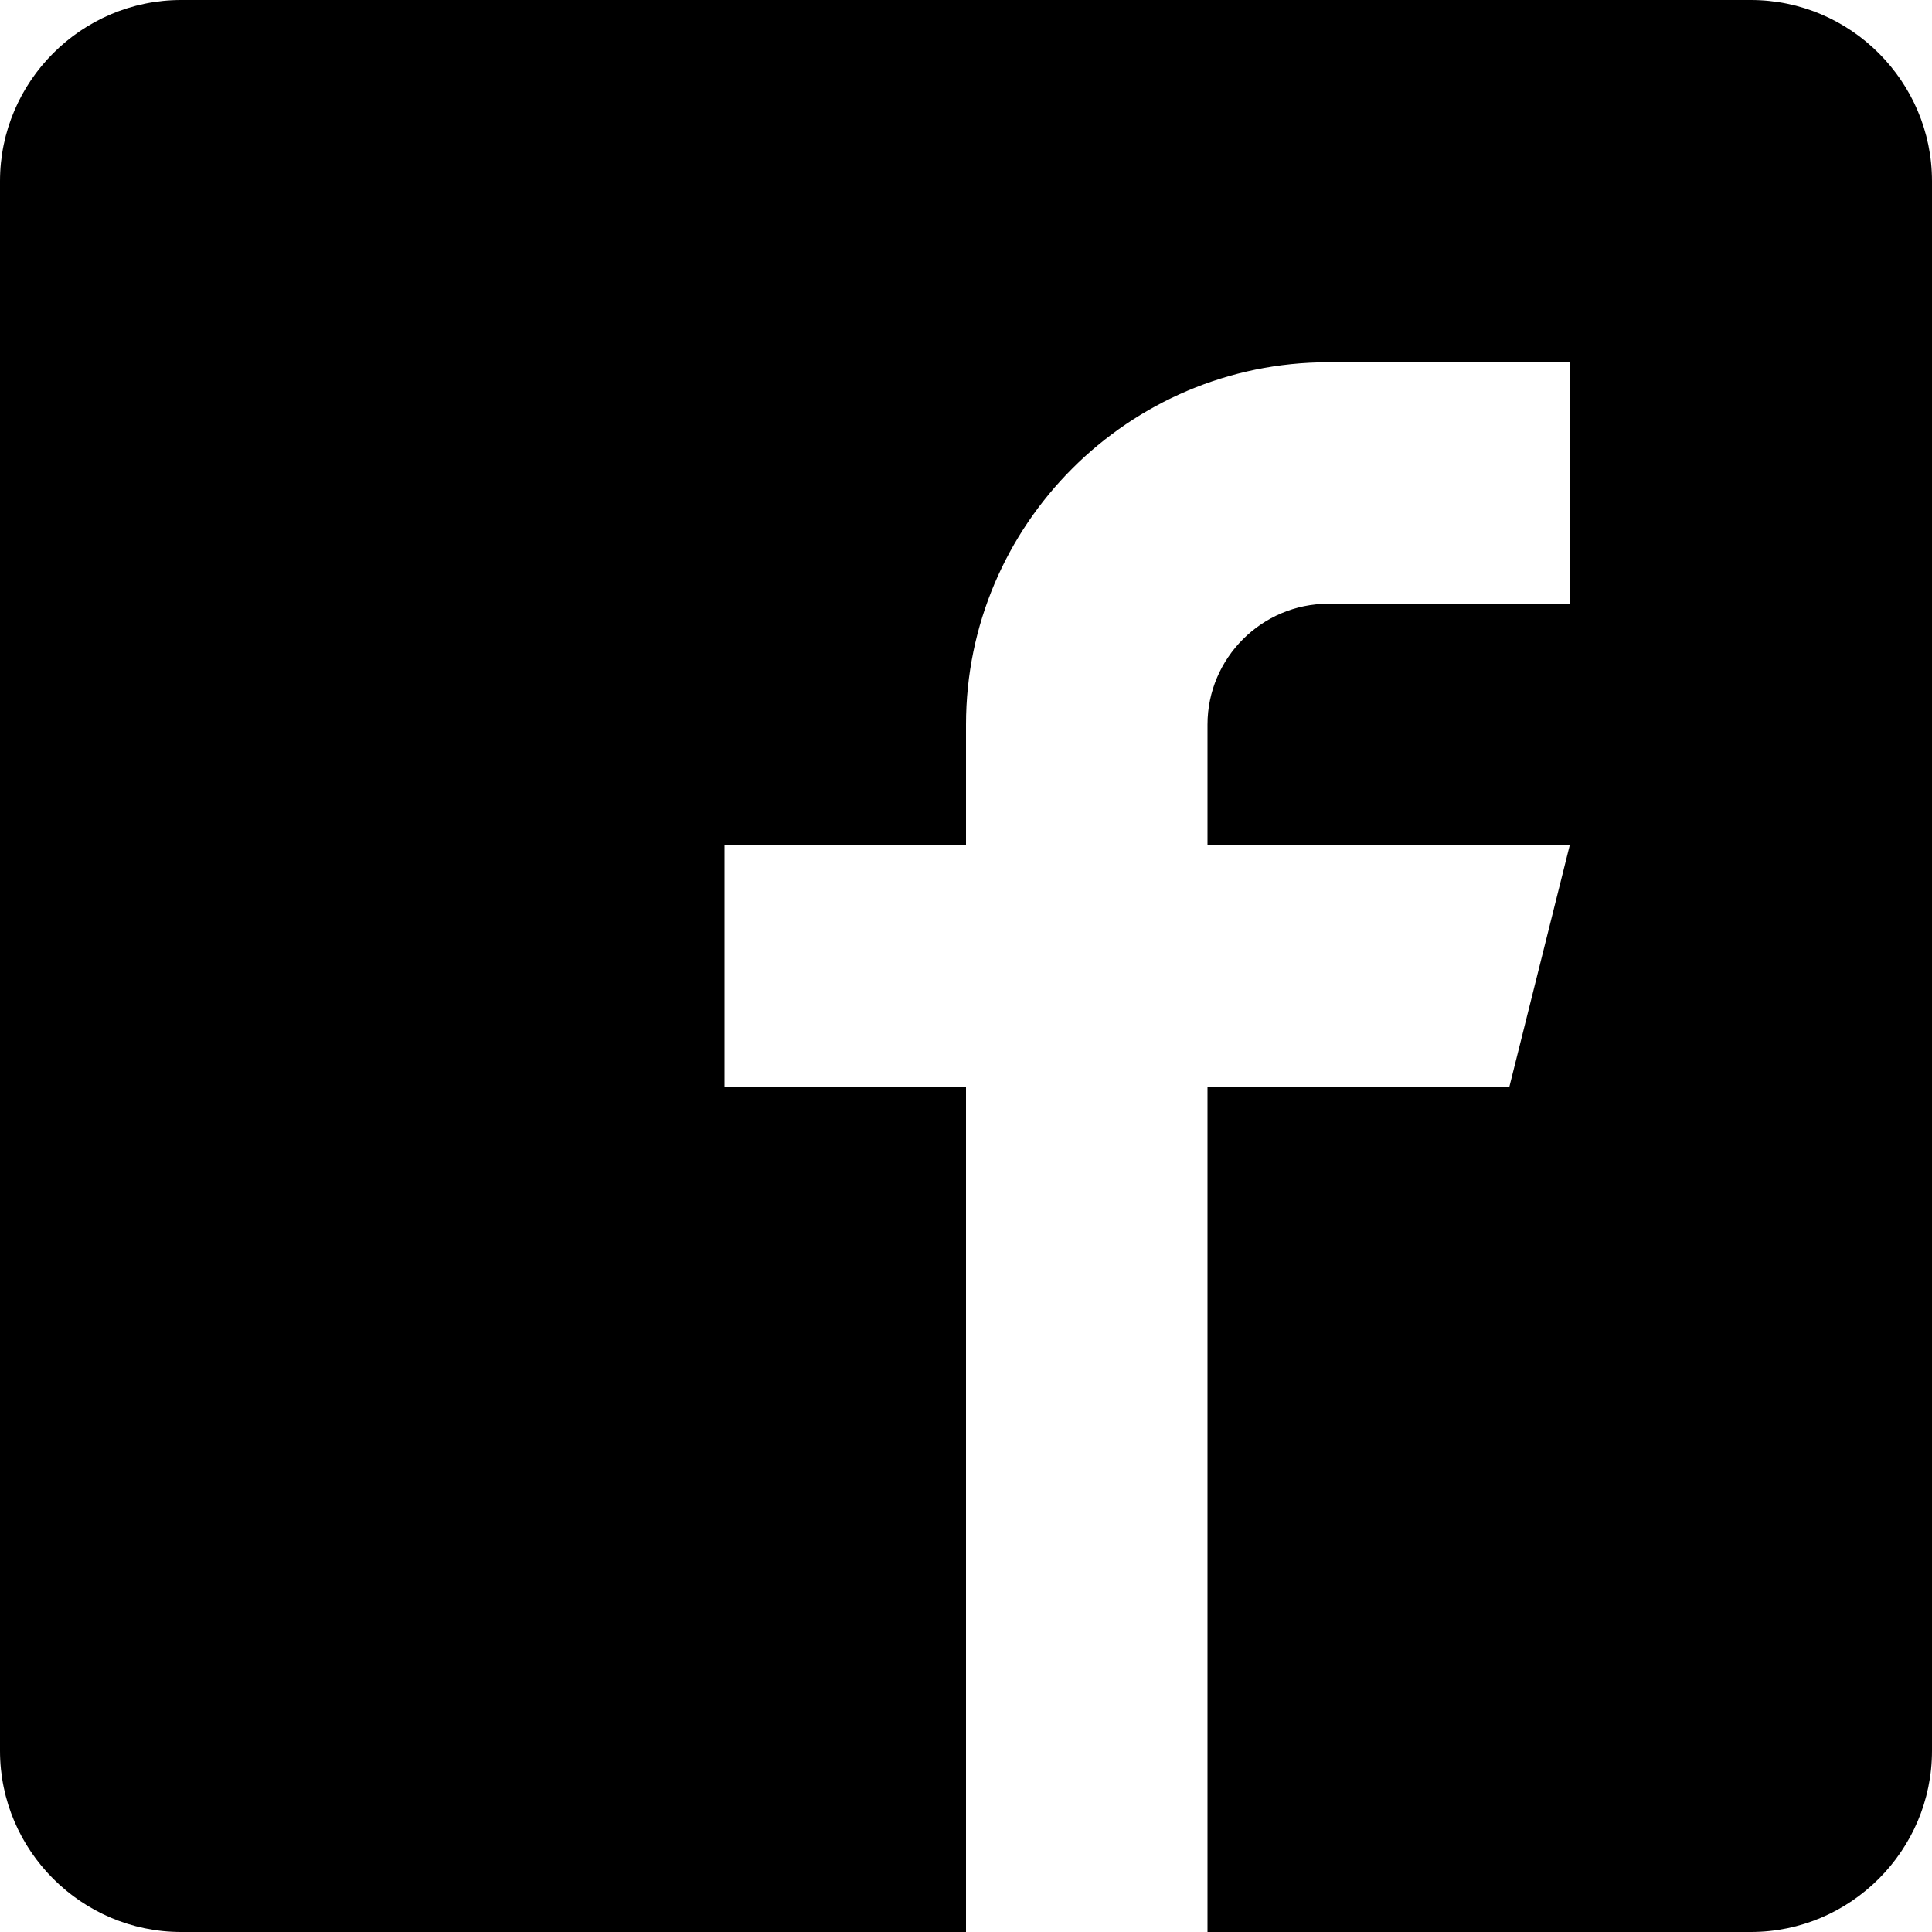
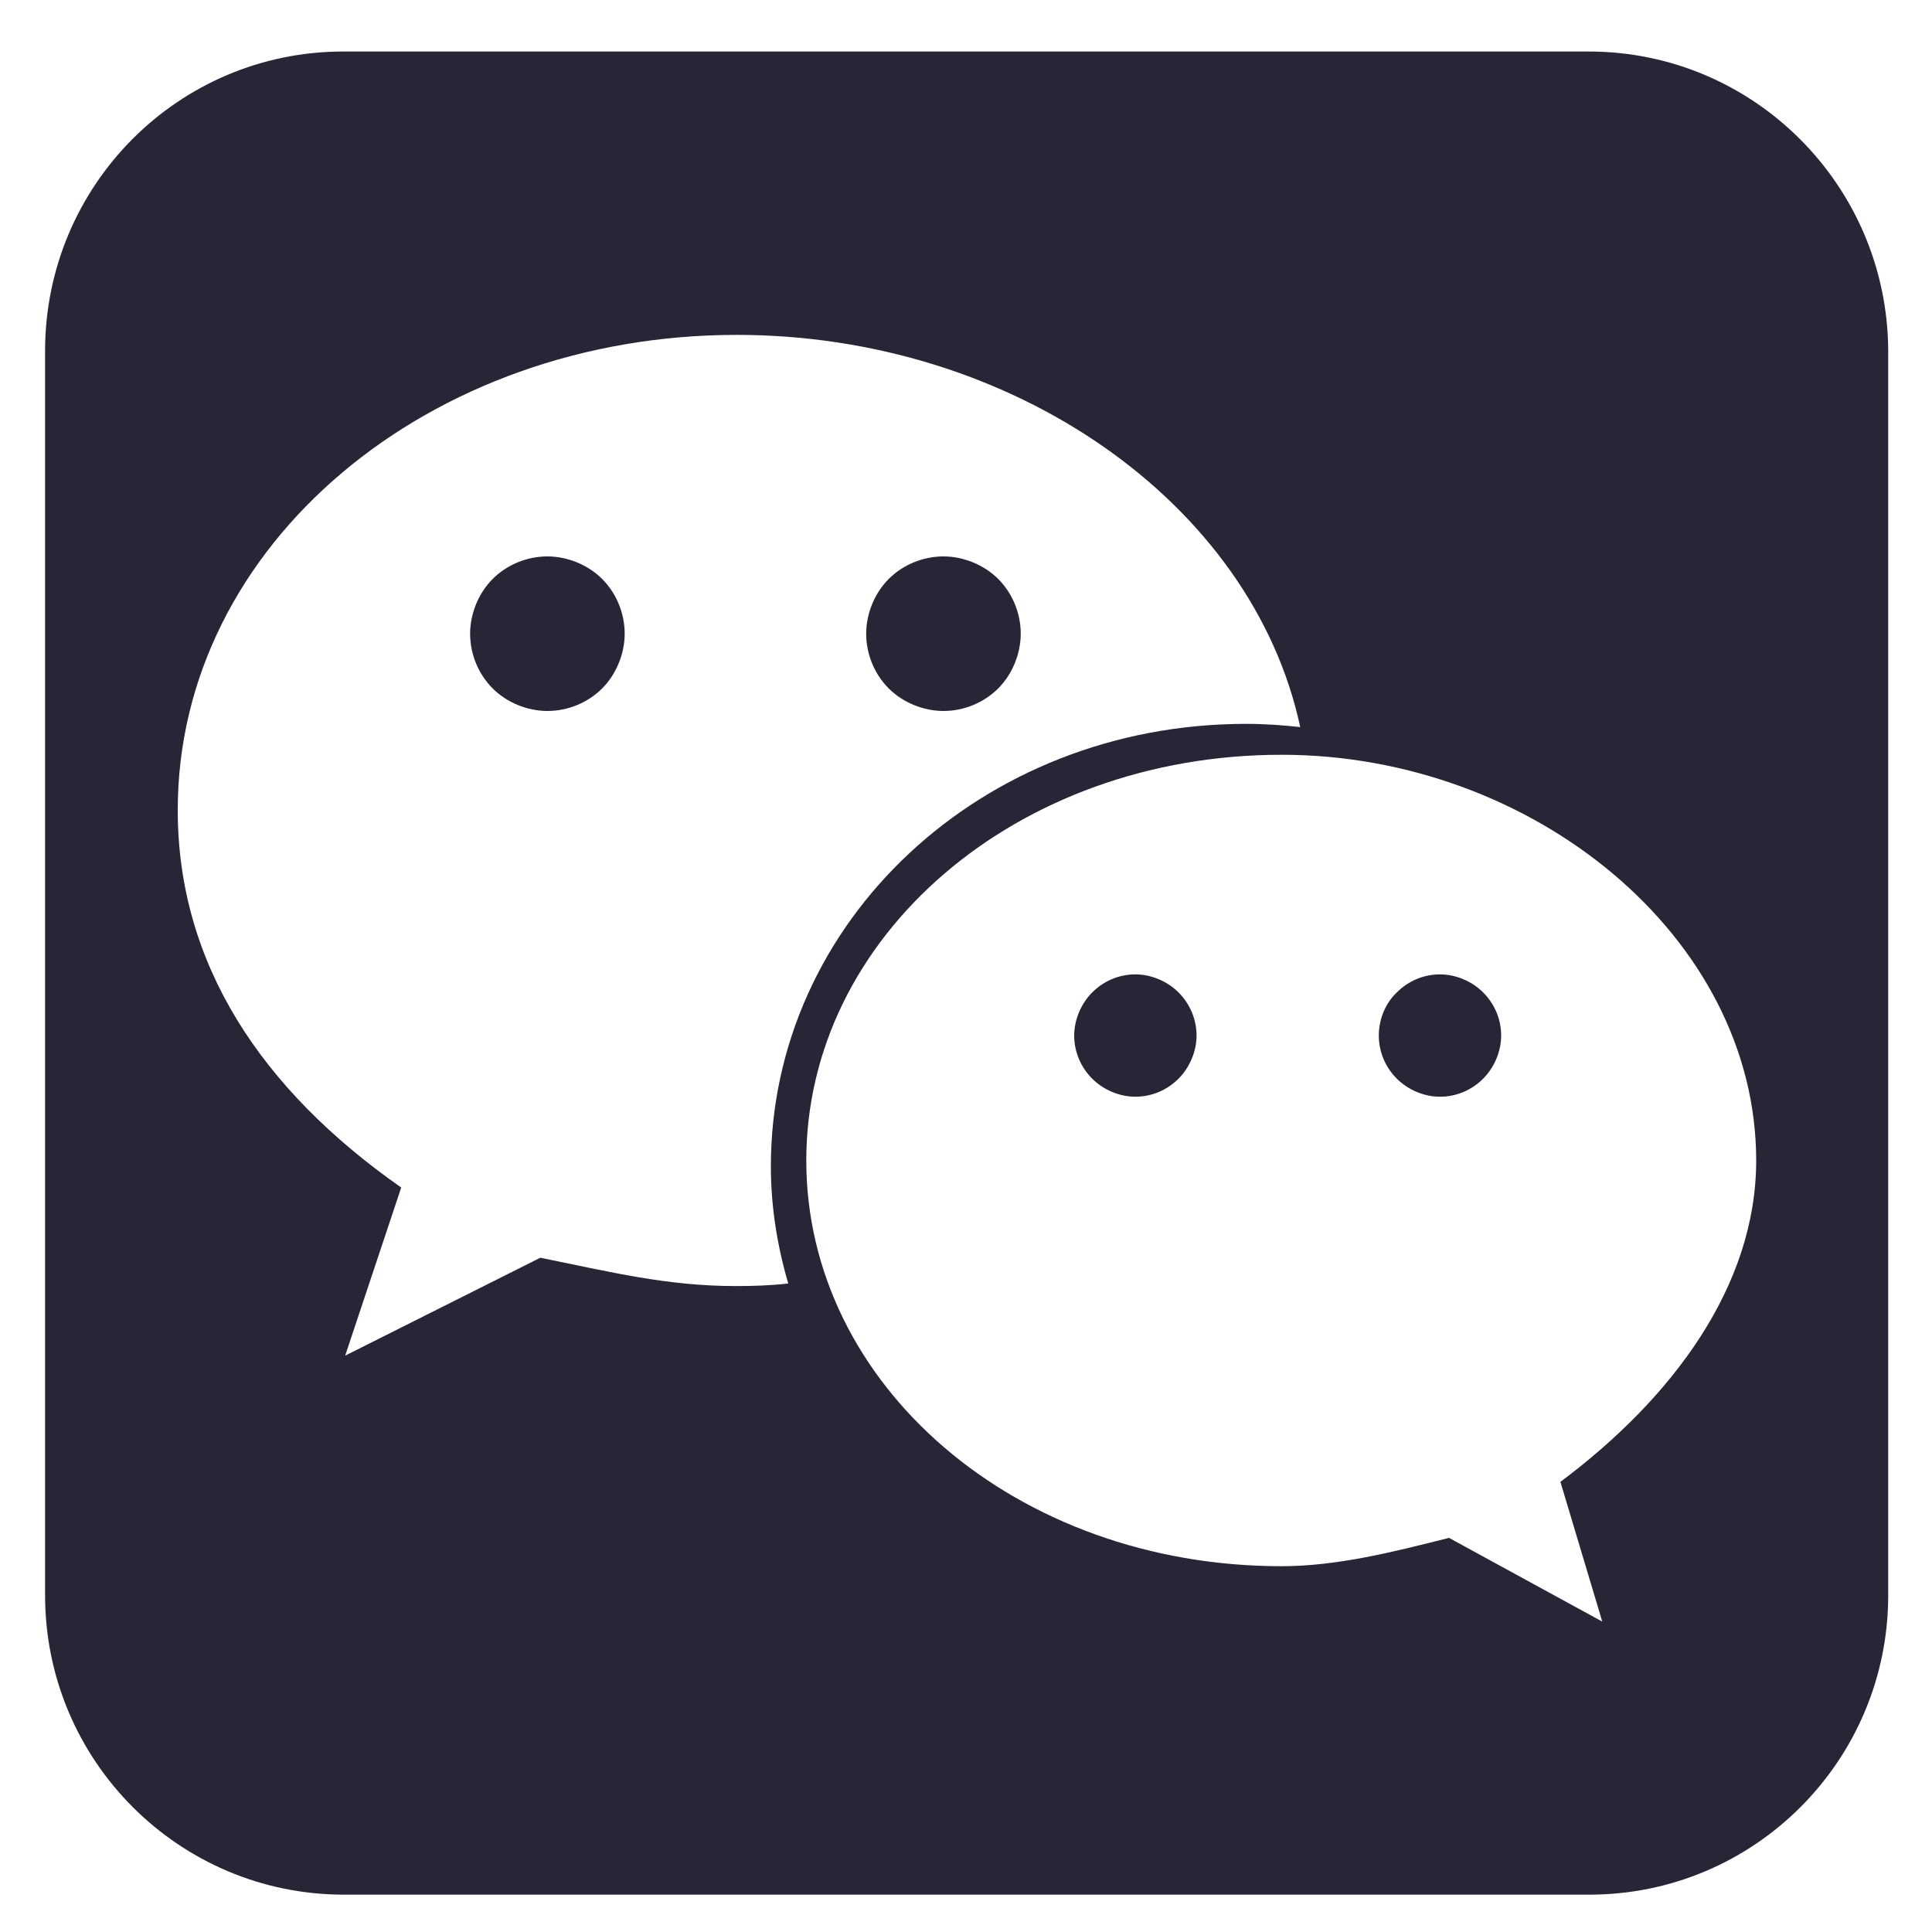
- <svg xmlns="http://www.w3.org/2000/svg" version="1.1" width="512" height="512" viewBox="0 0 512 512">
-   <g id="icomoon-ignore">
- </g>
-   <path d="M464 0h-416c-26.4 0-48 21.6-48 48v416c0 26.4 21.6 48 48 48h208v-224h-64v-64h64v-32c0-52.9 43.1-96 96-96h64v64h-64c-17.6 0-32 14.4-32 32v32h96l-16 64h-80v224h144c26.4 0 48-21.6 48-48v-416c0-26.4-21.6-48-48-48z" />
+ <svg xmlns="http://www.w3.org/2000/svg" t="1674345298424" class="icon" viewBox="0 0 1024 1024" version="1.1" p-id="4356" data-spm-anchor-id="a313x.7781069.0.i0" width="200" height="200">
+   <path d="M249.173 335.872c0 10.923 4.437 21.504 11.947 29.013 7.509 7.509 18.432 11.947 29.013 11.947 10.923 0 21.504-4.437 29.013-11.947 7.509-7.509 11.947-18.432 11.947-29.013 0-10.923-4.437-21.504-11.947-29.013-7.509-7.509-18.432-11.947-29.013-11.947-10.923 0-21.504 4.437-29.013 11.947C253.611 314.368 249.173 325.291 249.173 335.872L249.173 335.872zM249.173 335.872M569.344 548.864c0 8.533 3.413 16.725 9.557 22.869 5.803 5.803 14.336 9.557 22.869 9.557 8.533 0 16.725-3.413 22.869-9.557 5.803-5.803 9.557-14.336 9.557-22.869 0-8.533-3.413-16.725-9.557-22.869-5.803-5.803-14.336-9.557-22.869-9.557-8.533 0-16.725 3.413-22.869 9.557C573.099 531.797 569.344 540.331 569.344 548.864L569.344 548.864zM569.344 548.864M459.093 335.872c0 10.923 4.437 21.504 11.947 29.013 7.509 7.509 18.432 11.947 29.013 11.947 10.923 0 21.504-4.437 29.013-11.947 7.509-7.509 11.947-18.432 11.947-29.013 0-10.923-4.437-21.504-11.947-29.013-7.509-7.509-18.432-11.947-29.013-11.947-10.923 0-21.504 4.437-29.013 11.947C463.531 314.368 459.093 325.291 459.093 335.872L459.093 335.872zM459.093 335.872M842.069 27.307 181.931 27.307C94.549 27.307 23.893 98.304 23.893 186.027l0 659.456c0 87.723 70.997 158.72 158.379 158.72l660.139 0c87.381 0 158.379-70.997 158.379-158.72L1000.789 186.027C1000.448 98.304 929.451 27.307 842.069 27.307L842.069 27.307zM390.144 681.643c-36.864 0-66.56-7.509-103.765-15.019l-103.424 51.883 29.696-89.088c-74.069-51.883-118.443-118.443-118.443-200.021 0-140.971 133.461-251.904 296.277-251.904 145.749 0 273.067 88.747 298.667 207.872-9.557-1.024-18.773-1.707-28.672-1.707-140.629 0-251.904 105.131-251.904 234.496 0 21.504 3.413 42.325 9.216 62.123C408.917 681.301 399.701 681.643 390.144 681.643L390.144 681.643zM827.051 785.408l22.187 74.069-81.237-44.373c-29.696 7.509-59.392 15.019-88.747 15.019-140.971 0-251.904-96.256-251.904-215.04 0-118.443 110.933-215.04 251.904-215.04 133.12 0 251.563 96.597 251.563 215.04C930.816 681.643 886.443 741.035 827.051 785.408L827.051 785.408zM827.051 785.408M730.795 548.864c0 8.533 3.413 16.725 9.557 22.869 5.803 5.803 14.336 9.557 22.869 9.557 8.533 0 16.725-3.413 22.869-9.557 5.803-5.803 9.557-14.336 9.557-22.869 0-8.533-3.413-16.725-9.557-22.869-5.803-5.803-14.336-9.557-22.869-9.557-8.533 0-16.725 3.413-22.869 9.557C734.208 531.797 730.795 540.331 730.795 548.864L730.795 548.864zM730.795 548.864" fill="#272636" p-id="4357" />
</svg>
